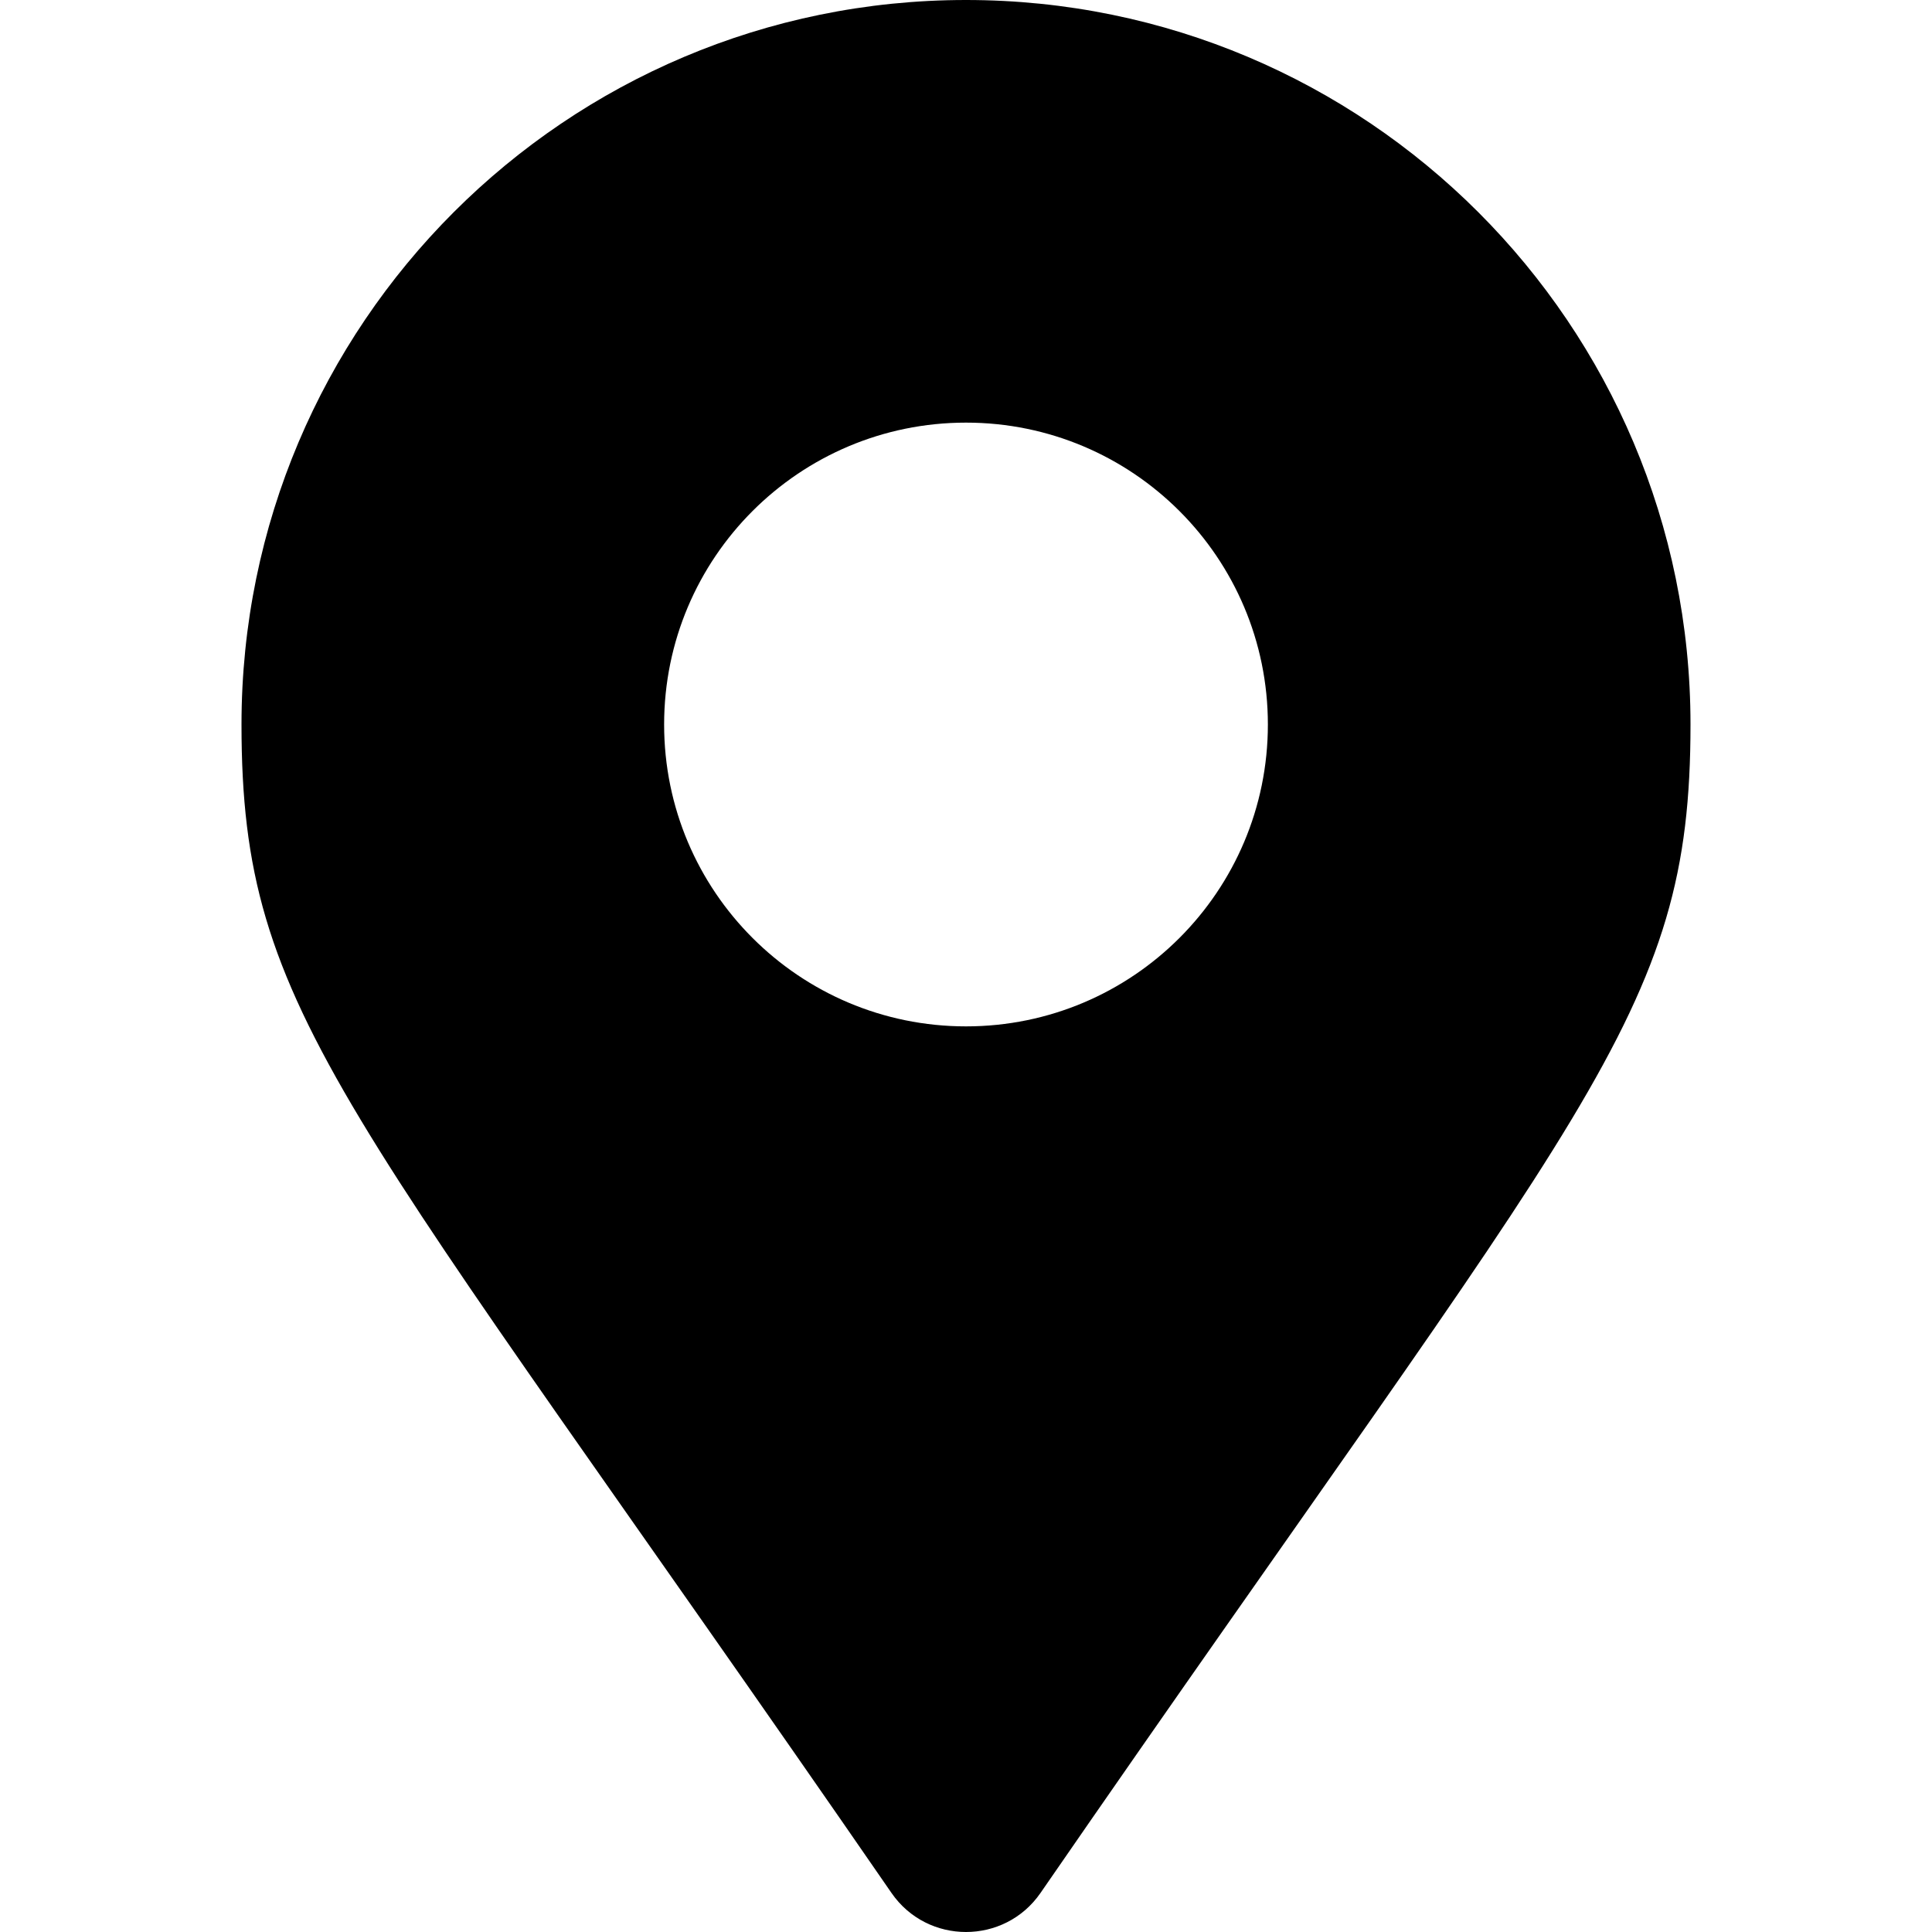
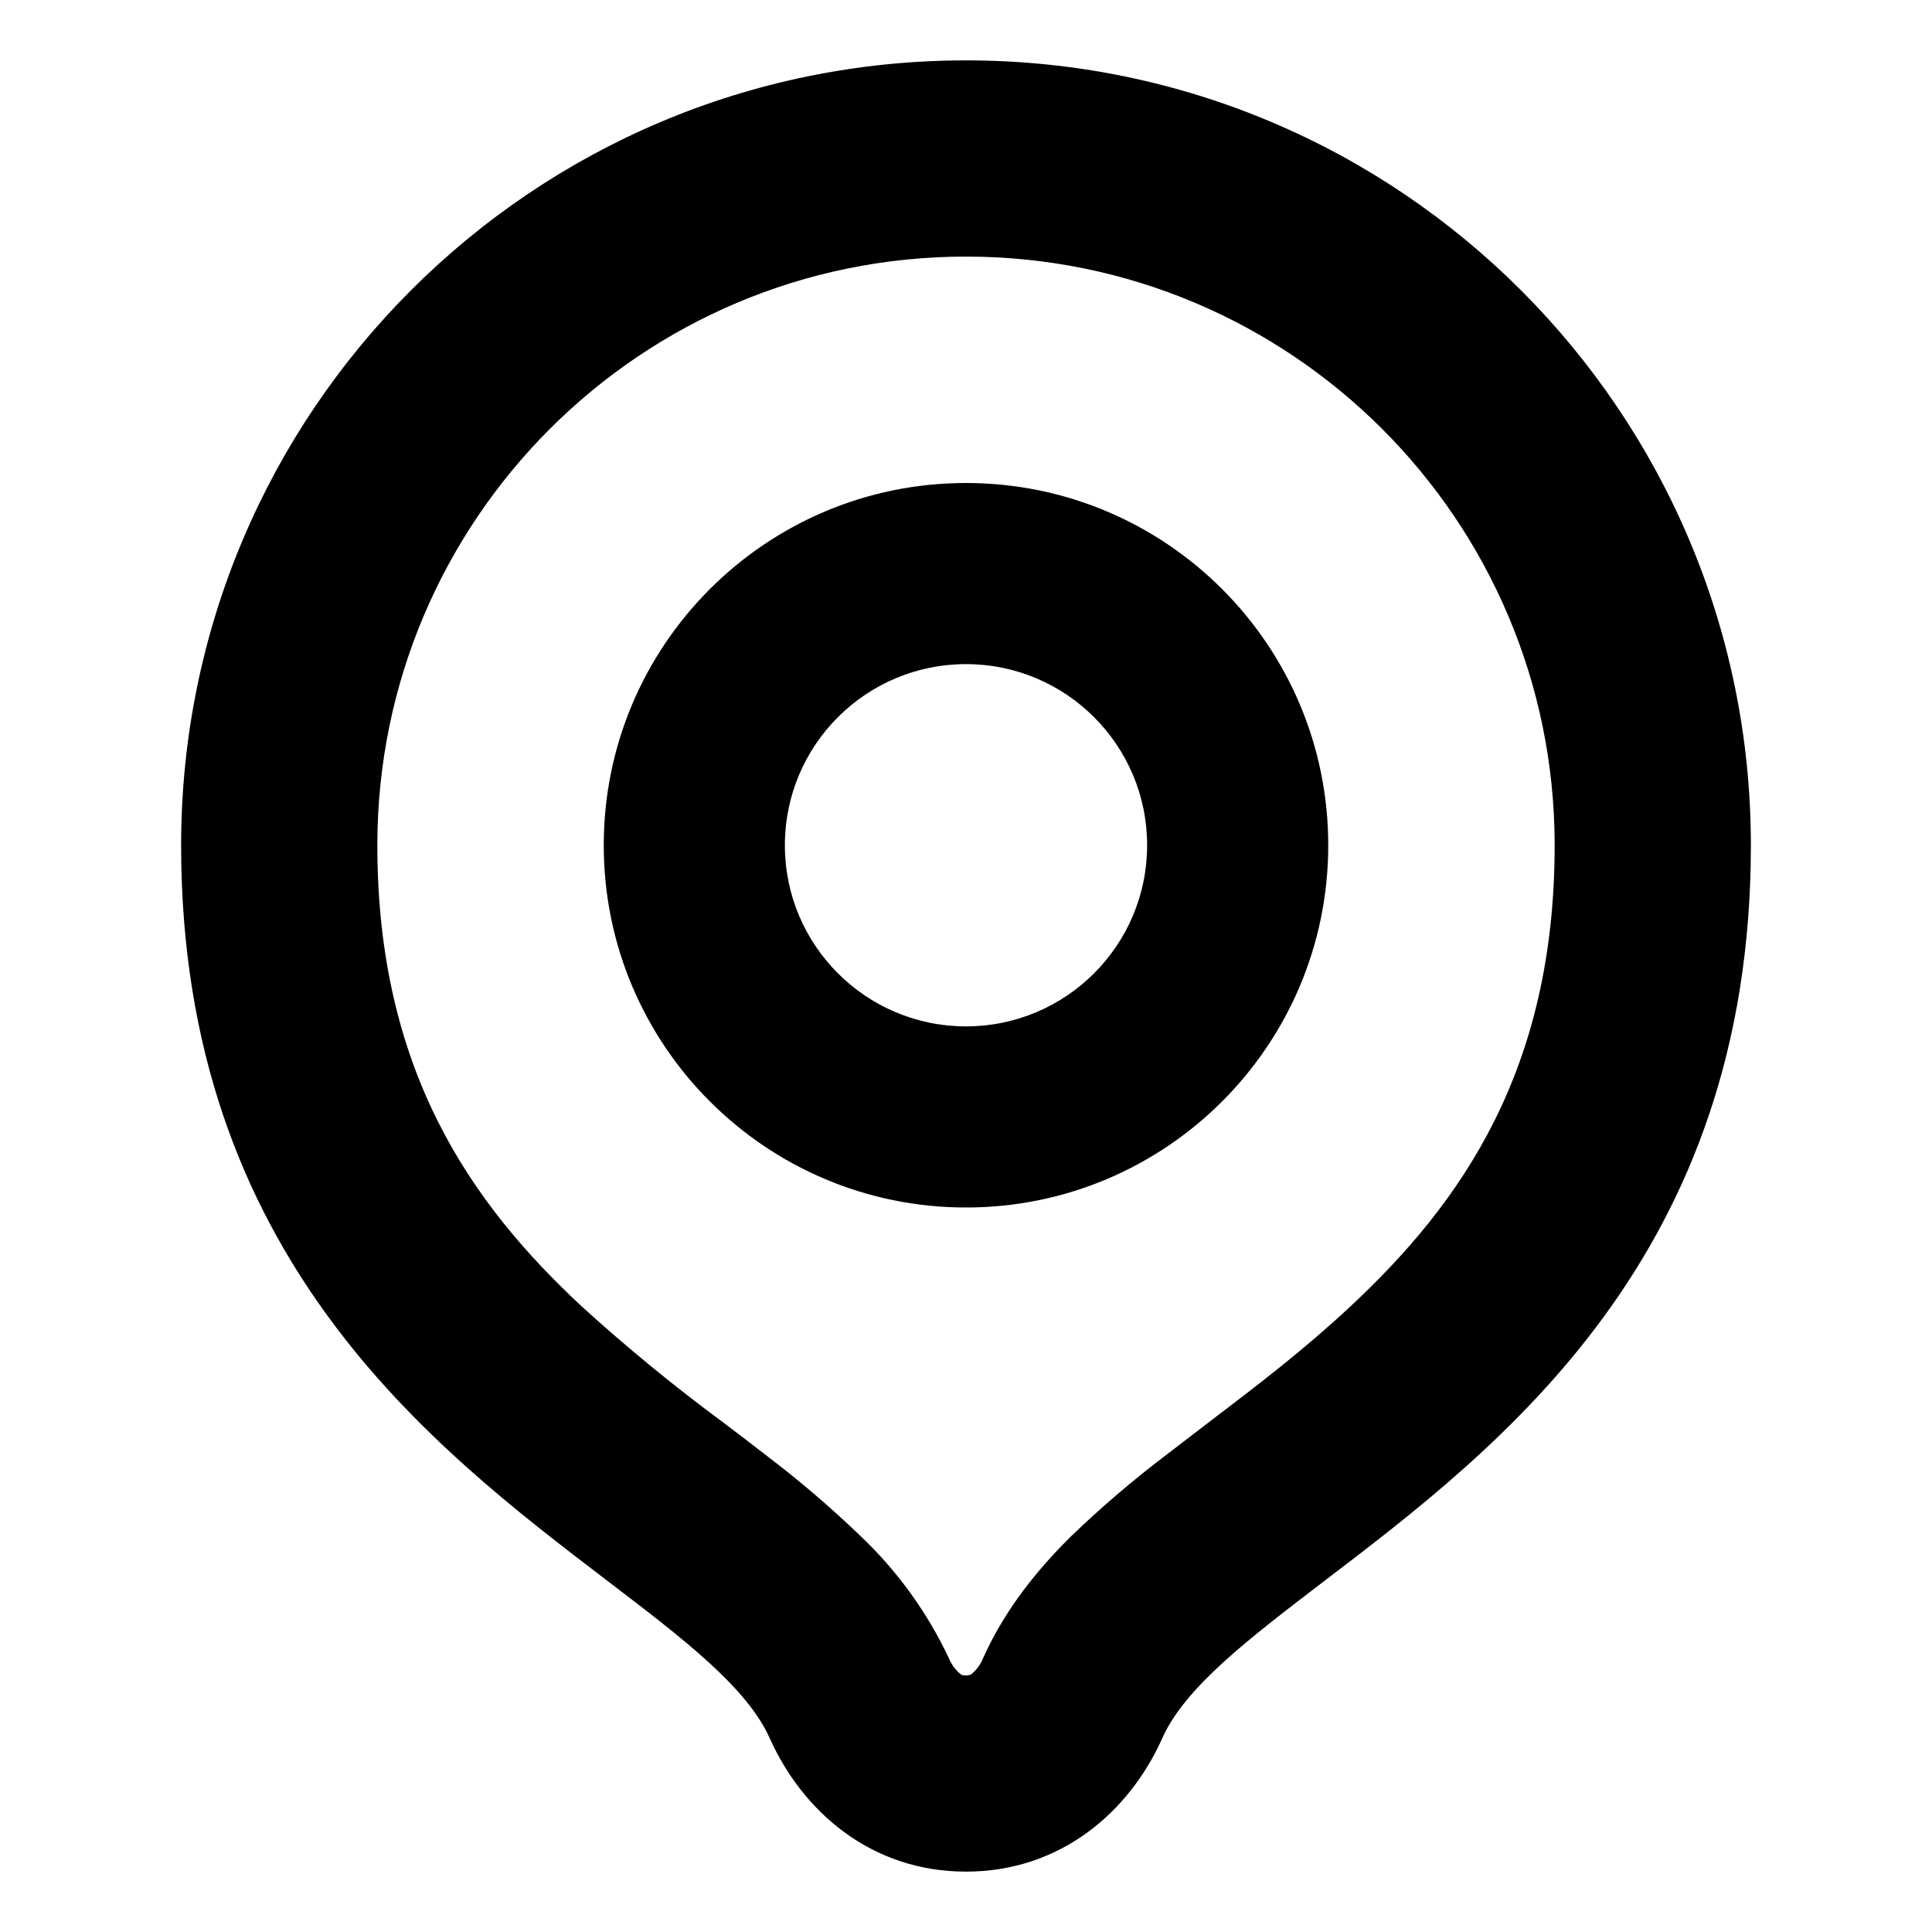
- <svg xmlns="http://www.w3.org/2000/svg" width="16" height="16" class="yc-icon nv-composite-bar__menu-icon" fill="currentColor" stroke="none">
-   <svg viewBox="0 0 384 512">
-     <path d="M172.268 501.67C26.97 291.031 0 269.413 0 192 0 85.961 85.961 0 192 0s192 85.961 192 192c0 77.413-26.97 99.031-172.268 309.67-9.535 13.774-29.93 13.773-39.464 0zM192 272c44.183 0 80-35.817 80-80s-35.817-80-80-80-80 35.817-80 80 35.817 80 80 80z" />
+ <svg xmlns="http://www.w3.org/2000/svg" width="18" height="18" class="yc-icon nv-composite-bar__menu-icon" fill="currentColor" stroke="none" aria-hidden="true">
+   <svg fill="none" viewBox="0 0 16 16">
+     <path fill="currentColor" fill-rule="evenodd" d="M3.125 7a4.875 4.875 0 1 1 9.75 0c0 1.864-.774 2.962-1.687 3.815-.385.36-.765.65-1.17.958l-.365.28a8.807 8.807 0 0 0-.781.668c-.243.24-.535.575-.73 1.01a.337.337 0 0 1-.095.132.05.05 0 0 1-.015.008s-.01.004-.032.004-.031-.003-.032-.003a.05.05 0 0 1-.015-.009.337.337 0 0 1-.095-.131 3.385 3.385 0 0 0-.73-1.01 8.807 8.807 0 0 0-.781-.668c-.125-.097-.246-.19-.366-.28a14.78 14.78 0 0 1-1.169-.96C3.9 9.963 3.125 8.865 3.125 7ZM14.5 7c0 3.4-2.066 4.975-3.53 6.091-.634.485-1.156.882-1.345 1.305C9.355 15 8.788 15.5 8 15.5s-1.354-.5-1.625-1.104c-.19-.423-.71-.82-1.346-1.305C3.566 11.975 1.5 10.399 1.5 7a6.5 6.5 0 0 1 13 0Zm-5 0a1.5 1.5 0 1 1-3 0 1.5 1.5 0 0 1 3 0ZM11 7a3 3 0 1 1-6 0 3 3 0 0 1 6 0Z" clip-rule="evenodd" />
  </svg>
</svg>
